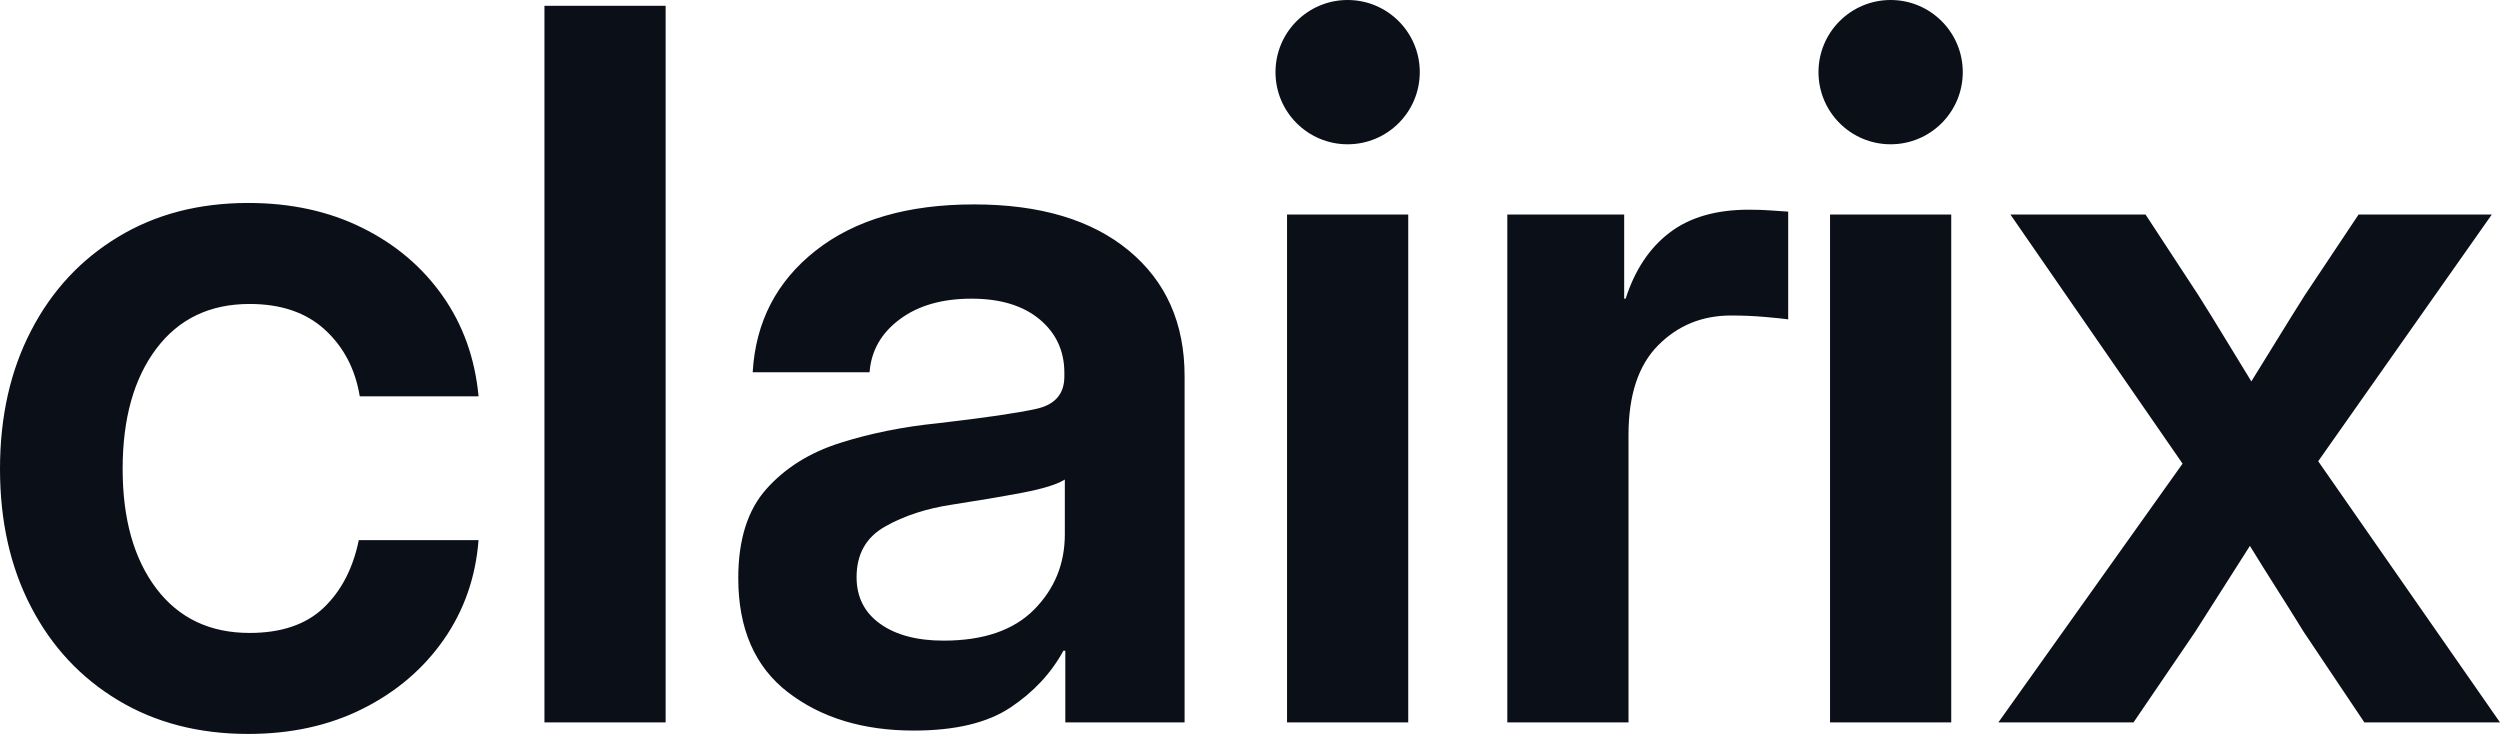
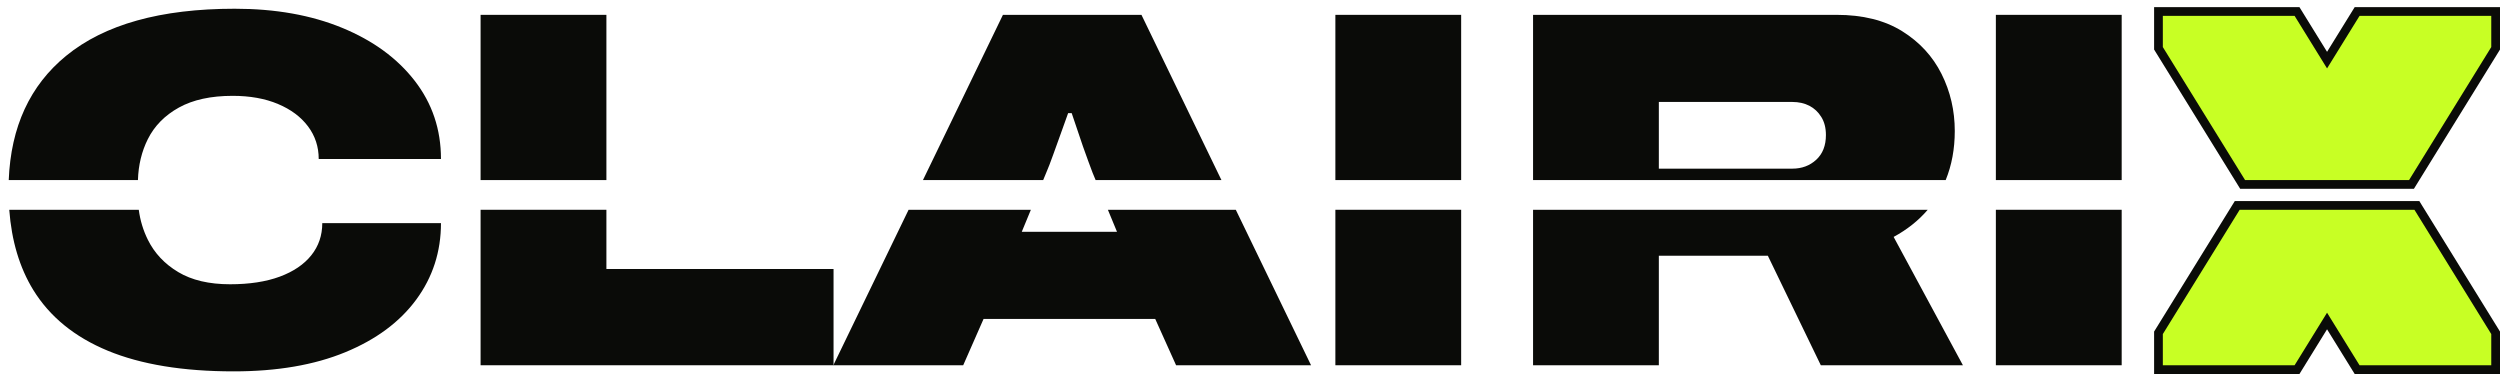
- <svg xmlns="http://www.w3.org/2000/svg" viewBox="0 0 259.9 76.3" width="259.9" height="76.3" role="img" aria-label="Clairix">
-   <path fill="#0B0F18" d="M25.8 76.3Q18.1 76.3 12.28 72.8Q6.45 69.3 3.23 63.1Q0 56.9 0 48.75Q0 40.6 3.23 34.38Q6.45 28.15 12.28 24.63Q18.1 21.1 25.8 21.1Q32.45 21.1 37.65 23.68Q42.85 26.25 46.03 30.78Q49.2 35.3 49.75 41.2L37.4 41.2Q36.7 36.95 33.77 34.27Q30.85 31.6 25.95 31.6Q19.75 31.6 16.25 36.25Q12.75 40.9 12.75 48.75Q12.75 56.55 16.25 61.18Q19.75 65.8 25.95 65.8Q30.9 65.8 33.65 63.18Q36.4 60.55 37.3 56.15L49.75 56.15Q49.3 61.95 46.13 66.5Q42.95 71.05 37.73 73.67Q32.5 76.3 25.8 76.3ZM69.2 0.6L69.2 75.1L56.6 75.1L56.6 0.6ZM95 75.95Q87.1 75.95 81.93 71.98Q76.75 68 76.75 60.1Q76.75 54.1 79.68 50.83Q82.6 47.55 87.33 46.05Q92.05 44.55 97.5 44Q104.85 43.15 107.75 42.5Q110.65 41.85 110.65 39.15L110.65 38.75Q110.65 35.35 108.08 33.2Q105.5 31.05 101 31.05Q96.4 31.05 93.53 33.2Q90.65 35.35 90.4 38.7L78.25 38.7Q78.7 30.85 84.8 26.05Q90.9 21.25 101.25 21.25Q111.55 21.25 117.35 26.05Q123.15 30.85 123.15 39.1L123.15 75.1L110.75 75.1L110.75 67.65L110.55 67.65Q108.65 71.15 105.05 73.55Q101.45 75.95 95 75.95ZM98.1 66.6Q104.3 66.6 107.5 63.38Q110.7 60.15 110.7 55.55L110.7 49.85Q109.55 50.6 106.25 51.23Q102.95 51.85 99.05 52.45Q95 53.05 92.03 54.73Q89.05 56.4 89.05 60Q89.05 63.1 91.5 64.85Q93.95 66.6 98.1 66.6ZM133.8 75.1L133.8 22.3L146.4 22.3L146.4 75.1ZM132.6 7.5A7.5 7.5 0 1 0 147.6 7.5A7.5 7.5 0 1 0 132.6 7.5ZM156.7 75.1L156.7 22.3L168.85 22.3L168.85 31.05L169 31.05Q170.45 26.55 173.58 24.18Q176.7 21.8 181.8 21.8Q183.1 21.8 184.13 21.88Q185.15 21.95 185.9 22L185.9 33.2Q185.2 33.1 183.5 32.95Q181.8 32.8 179.95 32.8Q175.45 32.8 172.38 35.9Q169.3 39 169.3 45.2L169.3 75.1ZM190.25 75.1L190.25 22.3L202.85 22.3L202.85 75.1ZM189.05 7.5A7.5 7.5 0 1 0 204.05 7.5A7.5 7.5 0 1 0 189.05 7.5ZM207.75 75.1L226.9 48.2L209 22.3L223.05 22.3L228.55 30.7Q230 33 231.35 35.23Q232.7 37.45 234.05 39.65Q235.4 37.45 236.78 35.23Q238.15 33 239.6 30.7L245.2 22.3L259.05 22.3L241 47.95L259.9 75.1L245.8 75.1L239.5 65.7Q238.05 63.35 236.65 61.15Q235.25 58.95 233.9 56.75Q232.5 58.95 231.1 61.15Q229.7 63.35 228.2 65.7L221.8 75.1Z" />
+ <svg xmlns="http://www.w3.org/2000/svg" viewBox="-2.5 -2.5 715.53 108.79" width="715.53" height="108.79" role="img" aria-label="Clairix">
+   <path fill="#0A0B08" d="M0 49.04Q0.9 26.19 16.42 13.48Q32.89 0 64.67 0Q82.16 0 95.43 5.47Q108.69 10.93 116.2 20.63Q123.71 30.32 123.71 43H88.72Q88.72 37.76 85.66 33.67Q82.6 29.59 77.06 27.26Q71.52 24.93 64.08 24.93Q54.76 24.93 48.71 28.28Q42.66 31.63 39.81 37.32Q37.17 42.61 36.98 49.04H0ZM28.37 97.89Q14.08 91.98 7.01 80.47Q1.15 70.91 0.15 57.54H37.22Q37.81 62.06 39.81 66.11Q42.66 71.87 48.49 75.36Q54.32 78.86 63.36 78.86Q71.66 78.86 77.57 76.68Q83.47 74.49 86.61 70.55Q89.74 66.62 89.74 61.37H123.71Q123.71 73.62 116.64 83.24Q109.57 92.86 96.3 98.32Q83.03 103.79 64.38 103.79Q42.66 103.79 28.37 97.89Z" />
+   <path fill="#0A0B08" d="M171.06 57.54V74.49H236.07V102.04H135.05V57.54H171.06ZM135.05 1.75H171.06V49.04H135.05Z" />
+   <path fill="#0A0B08" d="M317.2 63.85 314.59 57.54H351.2L372.74 102.04H334.11L328.14 88.78H279.01L273.18 102.04H236.01L257.55 57.54H292.55L289.94 63.85ZM284.55 1.75H324.2L347.09 49.04H311.08L310.21 46.94Q309.77 45.77 309.04 43.8Q308.31 41.84 307.44 39.36Q306.56 36.88 305.76 34.4Q304.96 31.92 304.23 29.88H303.21Q302.34 32.36 301.17 35.57Q300 38.78 298.91 41.84Q297.82 44.9 296.94 46.94L296.07 49.04H261.66Z" />
+   <path fill="#0A0B08" d="M379.7 49.04V1.75H415.7V49.04H379.7ZM379.7 102.04V57.54H415.7V102.04Z" />
+   <path fill="#0A0B08" d="M436.28 1.75H523.16Q534.38 1.75 541.89 6.41Q549.4 11.08 553.19 18.66Q556.98 26.24 556.98 34.99Q556.98 42.67 554.38 49.04H436.28ZM549.24 57.54Q545.31 62.14 539.48 65.31L559.31 102.04H518.64L503.48 70.7H472.28V102.04H436.28V57.54H549.24ZM510.48 45.77Q514.56 45.77 517.33 43.22Q520.1 40.67 520.1 36.15Q520.1 33.09 518.78 30.98Q517.47 28.86 515.36 27.77Q513.24 26.68 510.48 26.68H472.28V45.77Z" />
+   <path fill="#0A0B08" d="M568.74 49.04V1.75H604.75V49.04H568.74ZM568.74 102.04V57.54H604.75V102.04Z" />
+   <path fill="#0A0B08" d="M616.53 -0.46 655.63 -0.46 663.53 12.33 671.44 -0.46 713.03 -0.46V11.68L688.39 51.54H638.67L614.03 11.68V-0.46ZM690.67 56.23 713.03 92.4V104.54H671.44L663.53 91.75L655.63 104.54H614.03V92.4L637.13 55.04H689.94Z" />
+   <path fill="#C8FF24" d="M616.53 2.04H654.24L663.53 17.08L672.83 2.04H710.53V10.97L687 49.04H640.07L616.53 10.97ZM688.54 57.54 710.53 93.11V102.04H672.83L663.53 87L654.24 102.04H616.53V93.11L638.52 57.54H688.54Z" />
</svg>
